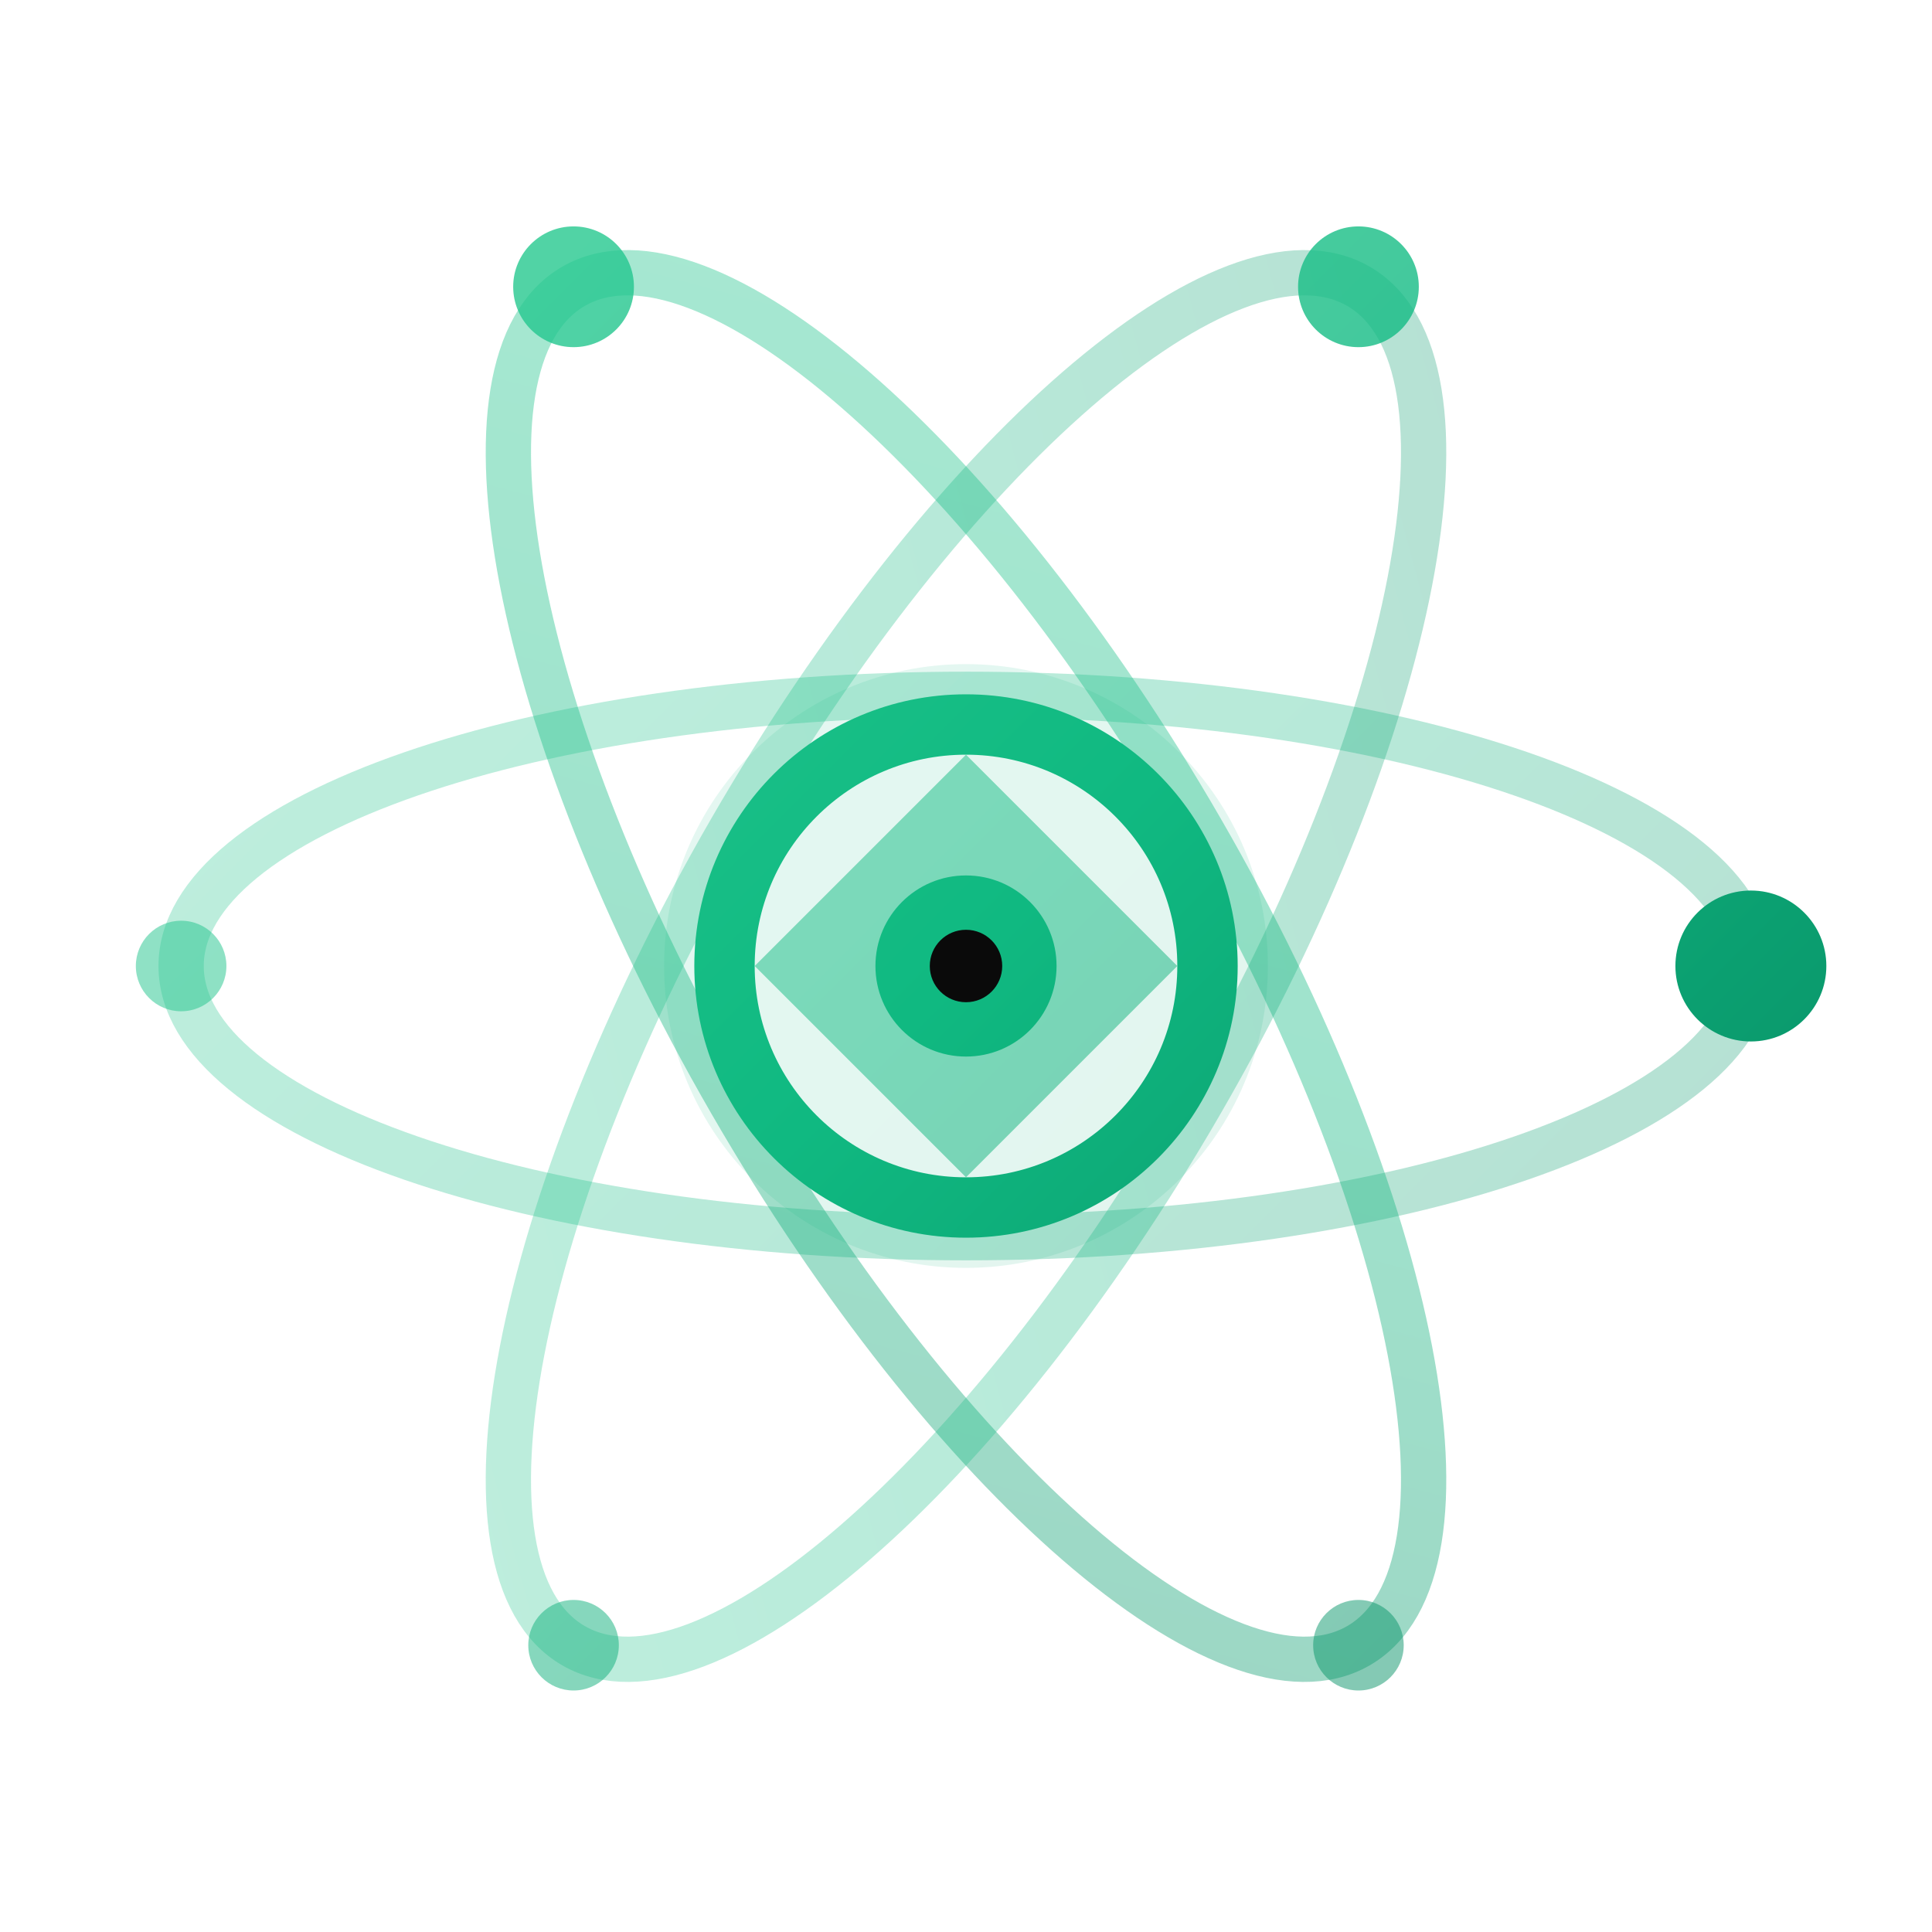
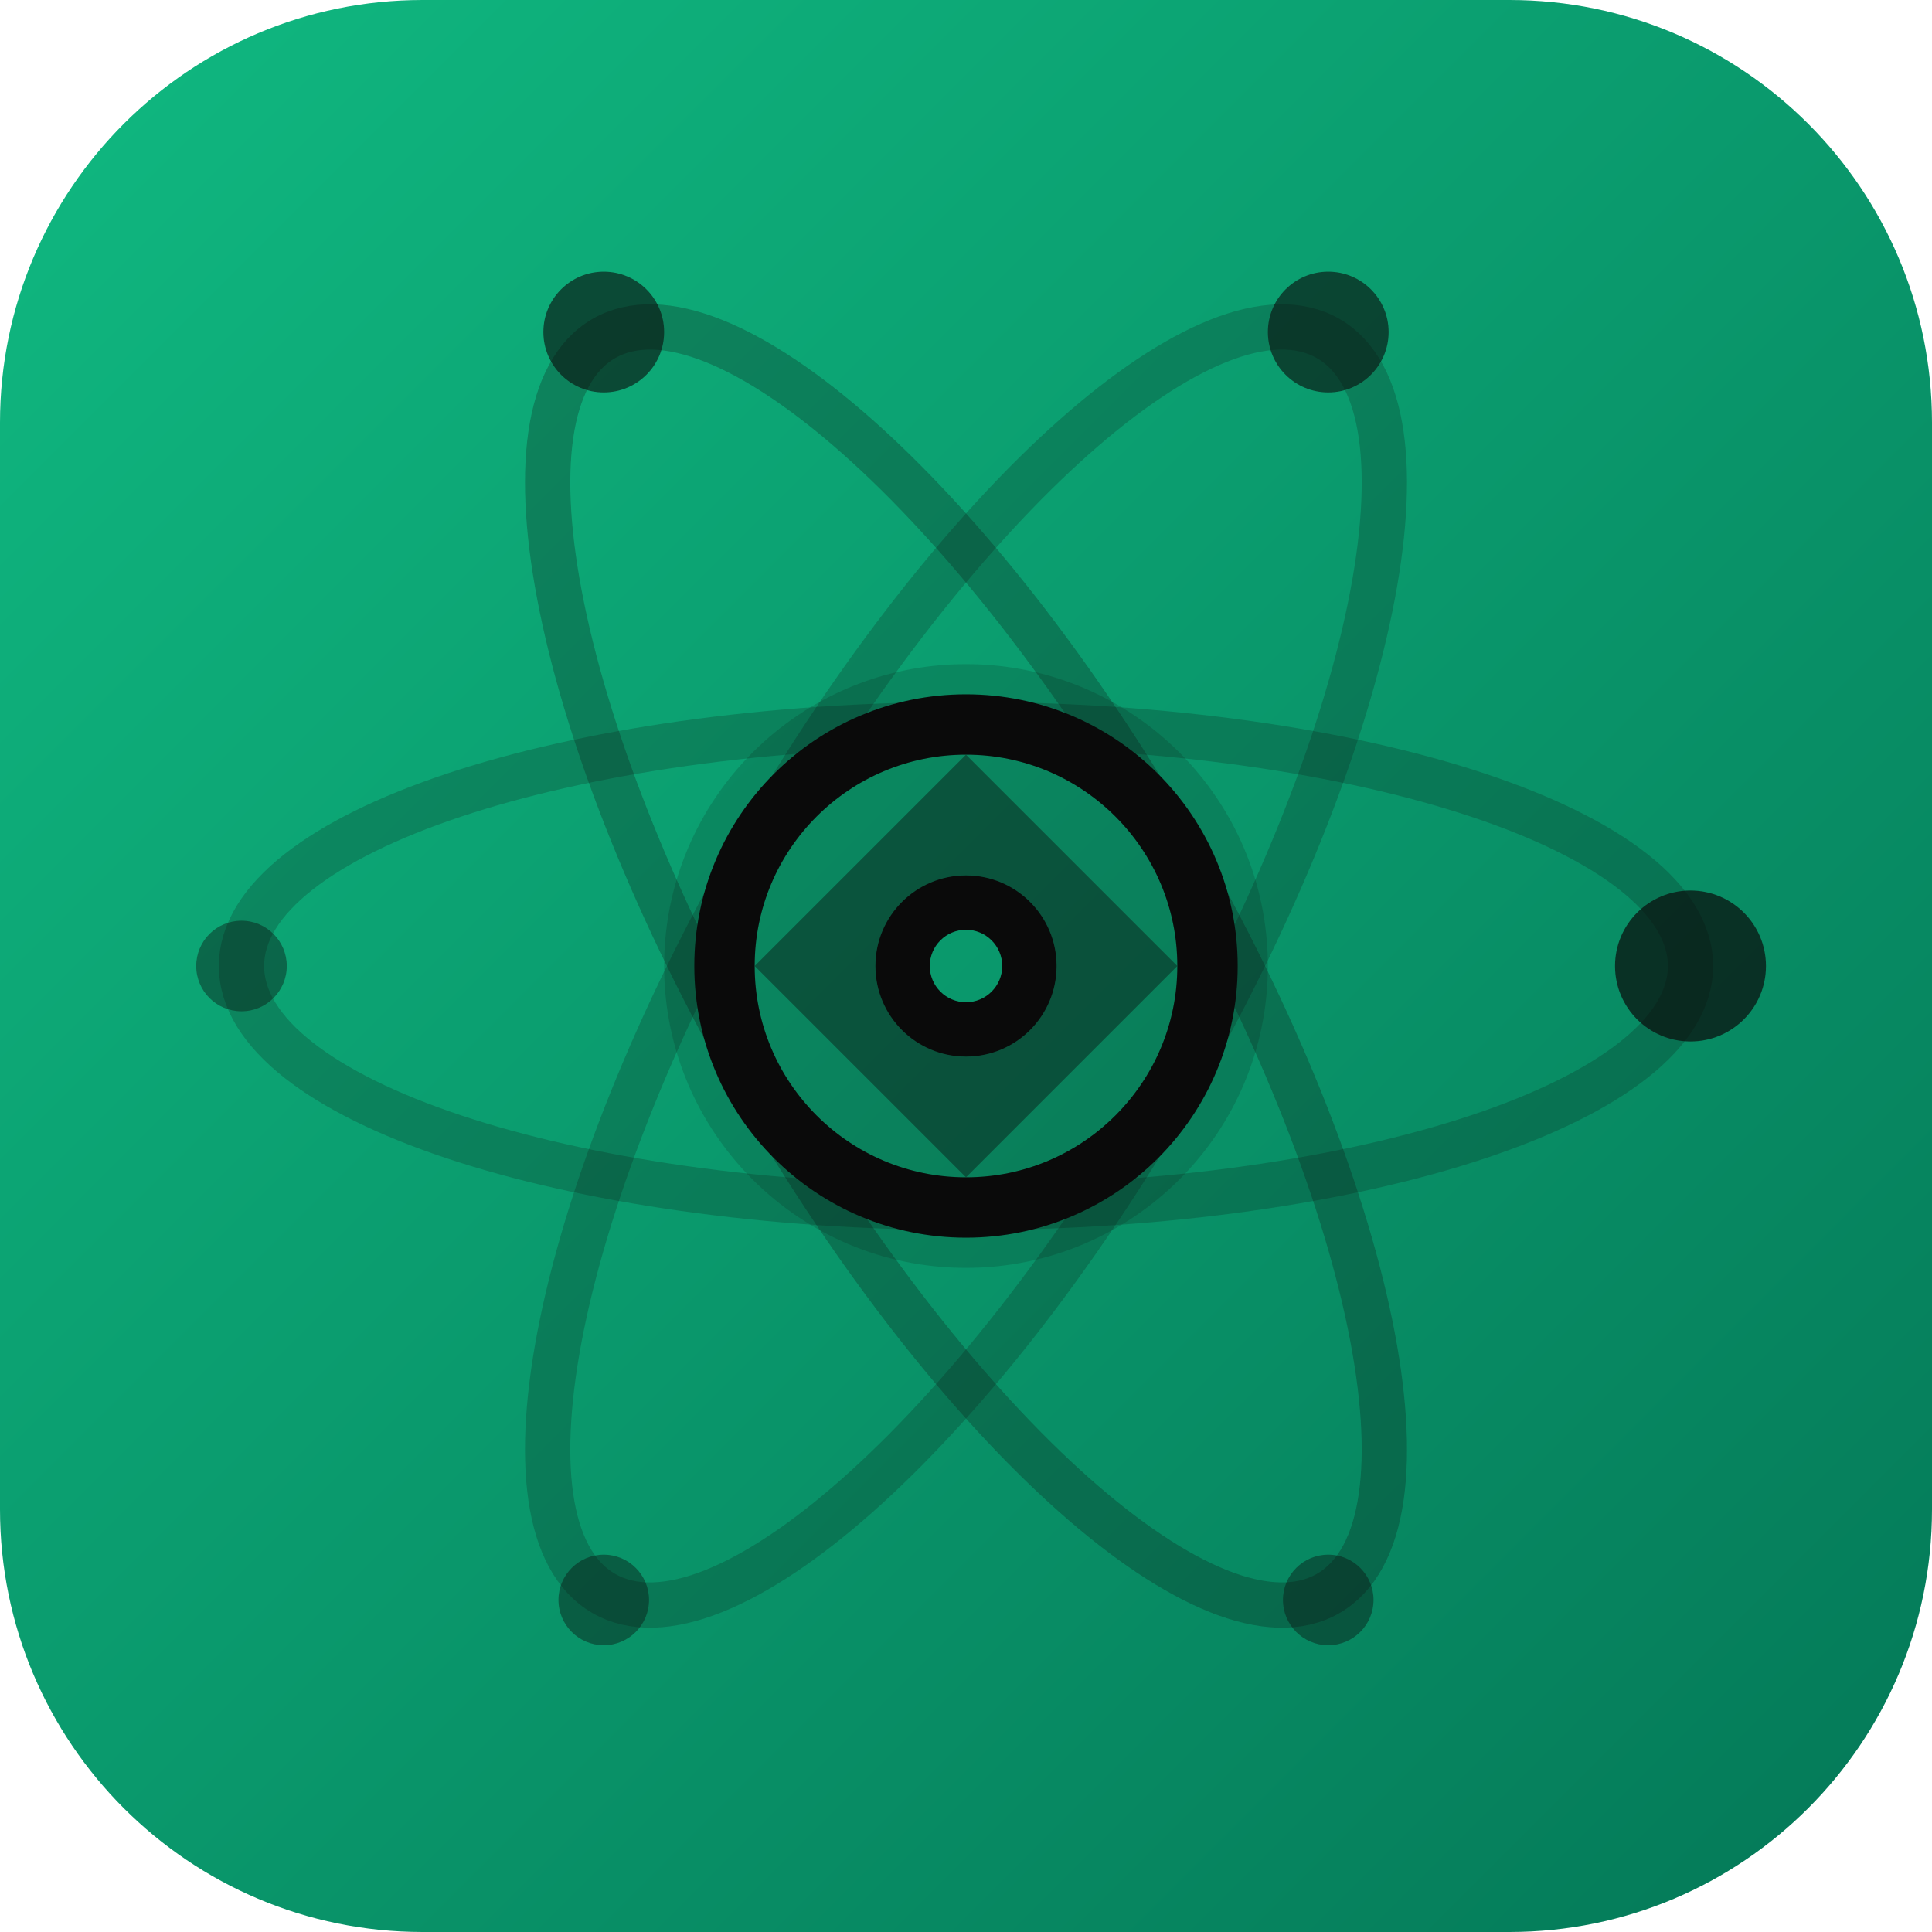
<svg xmlns="http://www.w3.org/2000/svg" viewBox="0 0 64 64" fill="none">
  <defs>
-     <linearGradient id="aperture-grad" x1="0" y1="0" x2="64" y2="64" gradientUnits="userSpaceOnUse">
-       <stop stop-color="#34d399" />
-       <stop offset="0.5" stop-color="#10b981" />
+     <linearGradient id="aperture-bg" x1="0" y1="0" x2="64" y2="64" gradientUnits="userSpaceOnUse">
+       <stop stop-color="#10b981" />
      <stop offset="1" stop-color="#047857" />
    </linearGradient>
  </defs>
-   <ellipse cx="32" cy="32" rx="26" ry="9" fill="none" stroke="url(#aperture-grad)" stroke-width="1.5" opacity="0.3" />
-   <ellipse cx="32" cy="32" rx="26" ry="9" fill="none" stroke="url(#aperture-grad)" stroke-width="1.5" opacity="0.4" transform="rotate(60 32 32)" />
-   <ellipse cx="32" cy="32" rx="26" ry="9" fill="none" stroke="url(#aperture-grad)" stroke-width="1.5" opacity="0.3" transform="rotate(-60 32 32)" />
-   <circle cx="58" cy="32" r="2.5" fill="url(#aperture-grad)" />
-   <circle cx="6" cy="32" r="1.5" fill="url(#aperture-grad)" opacity="0.5" />
-   <circle cx="45" cy="9.5" r="2" fill="url(#aperture-grad)" opacity="0.8" />
-   <circle cx="19" cy="54.5" r="1.5" fill="url(#aperture-grad)" opacity="0.5" />
-   <circle cx="19" cy="9.5" r="2" fill="url(#aperture-grad)" opacity="0.8" />
-   <circle cx="45" cy="54.5" r="1.5" fill="url(#aperture-grad)" opacity="0.5" />
-   <circle cx="32" cy="32" r="10" fill="url(#aperture-grad)" opacity="0.12" />
-   <circle cx="32" cy="32" r="8" fill="none" stroke="url(#aperture-grad)" stroke-width="2" />
-   <path d="M32 25 L39 32 L32 39 L25 32 Z" fill="url(#aperture-grad)" opacity="0.5" />
-   <circle cx="32" cy="32" r="3" fill="url(#aperture-grad)" />
-   <circle cx="32" cy="32" r="1.2" fill="#0a0a0a" />
+   <rect width="64" height="64" rx="14" fill="url(#aperture-bg)" />
+   <ellipse cx="32" cy="32" rx="24" ry="8" fill="none" stroke="#0a0a0a" stroke-width="1.5" opacity="0.2" />
+   <ellipse cx="32" cy="32" rx="24" ry="8" fill="none" stroke="#0a0a0a" stroke-width="1.5" opacity="0.25" transform="rotate(60 32 32)" />
+   <ellipse cx="32" cy="32" rx="24" ry="8" fill="none" stroke="#0a0a0a" stroke-width="1.5" opacity="0.2" transform="rotate(-60 32 32)" />
+   <circle cx="56" cy="32" r="2.5" fill="#0a0a0a" opacity="0.7" />
+   <circle cx="8" cy="32" r="1.5" fill="#0a0a0a" opacity="0.4" />
+   <circle cx="44" cy="11" r="2" fill="#0a0a0a" opacity="0.6" />
+   <circle cx="20" cy="53" r="1.5" fill="#0a0a0a" opacity="0.4" />
+   <circle cx="20" cy="11" r="2" fill="#0a0a0a" opacity="0.6" />
+   <circle cx="44" cy="53" r="1.5" fill="#0a0a0a" opacity="0.4" />
+   <circle cx="32" cy="32" r="10" fill="#0a0a0a" opacity="0.15" />
+   <circle cx="32" cy="32" r="8" fill="none" stroke="#0a0a0a" stroke-width="2" />
+   <path d="M32 25 L39 32 L32 39 L25 32 Z" fill="#0a0a0a" opacity="0.4" />
+   <circle cx="32" cy="32" r="3" fill="#0a0a0a" />
+   <circle cx="32" cy="32" r="1.2" fill="url(#aperture-bg)" />
</svg>
